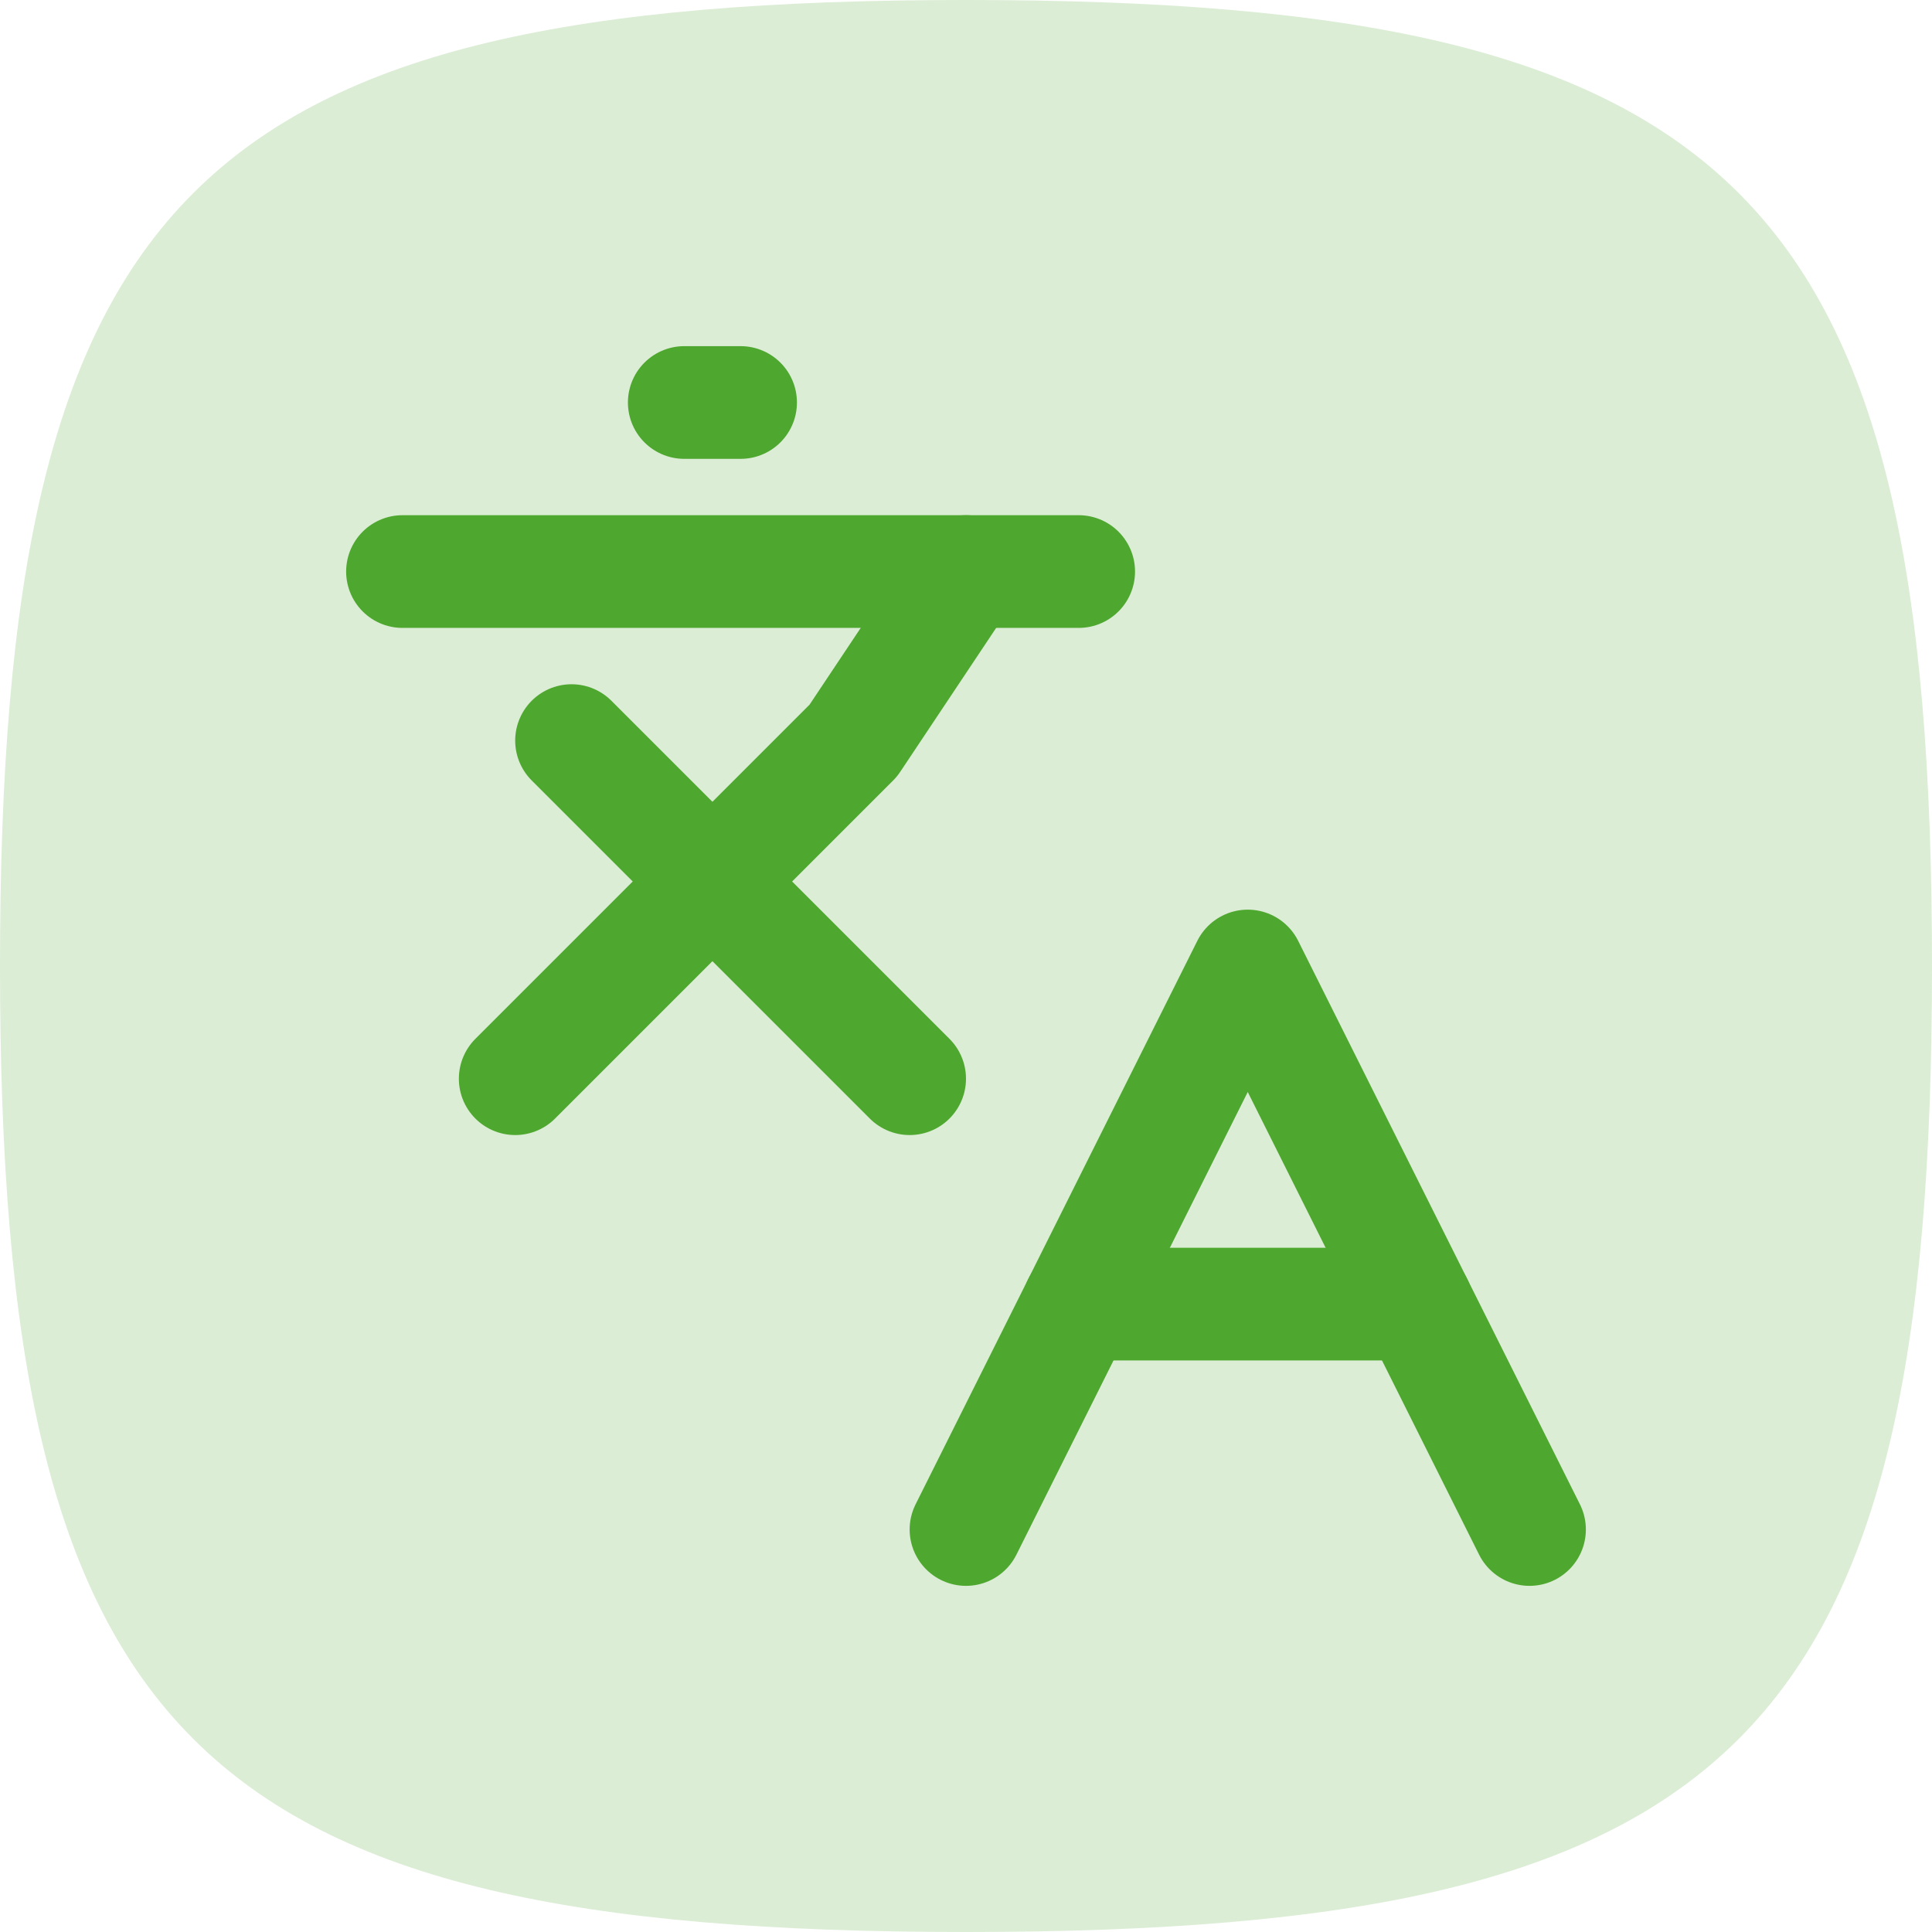
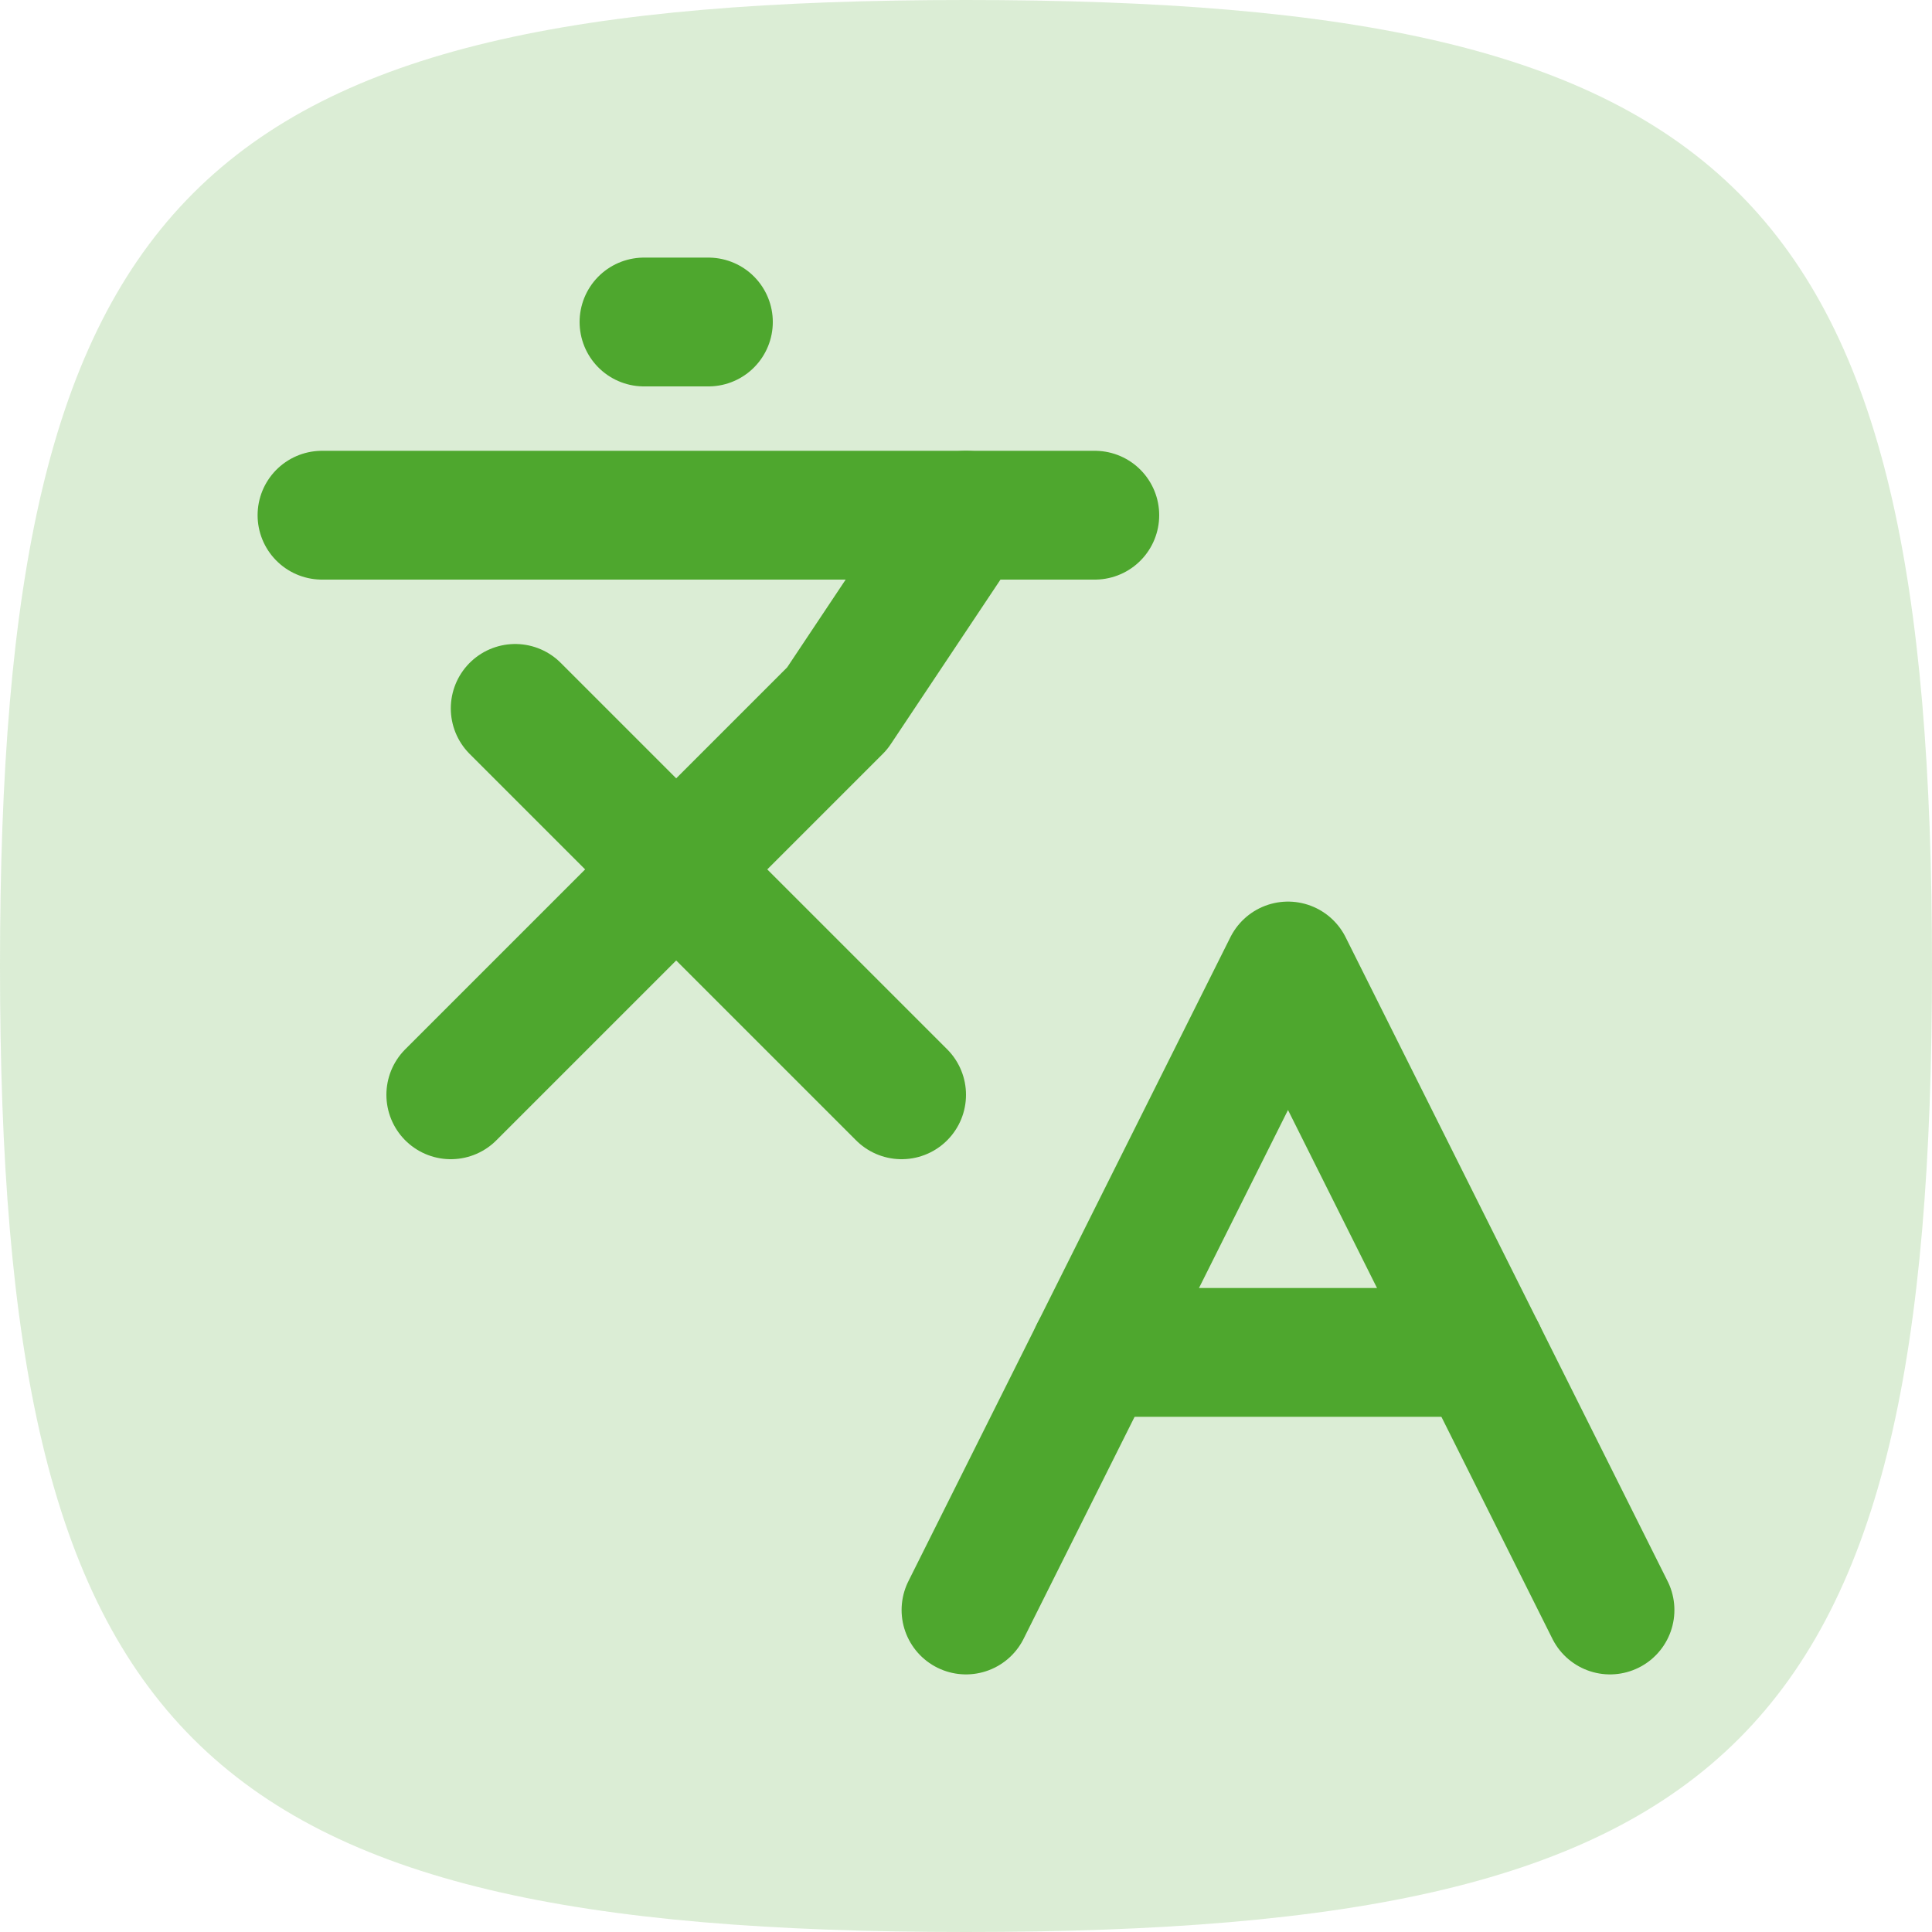
<svg xmlns="http://www.w3.org/2000/svg" width="520" height="520" xml:space="preserve" overflow="hidden">
  <defs>
    <clipPath id="clip0">
      <rect x="1394" y="120" width="520" height="520" />
    </clipPath>
  </defs>
  <g clip-path="url(#clip0)" transform="translate(-1394 -120)">
    <path d="M1394 380C1394 172 1446 120 1654 120 1862 120 1914 172 1914 380 1914 588 1862 640 1654 640 1446 640 1394 588 1394 380" fill="#4EA72E" fill-rule="evenodd" fill-opacity="0.2" />
    <g>
      <g>
        <g>
-           <path d="M1547.83 319.333 1638.83 410.333" stroke="#4EA72E" stroke-width="30.333" stroke-linecap="round" stroke-linejoin="round" fill="none" />
-           <path d="M1532.67 410.333 1623.67 319.333 1654 273.833" stroke="#4EA72E" stroke-width="30.333" stroke-linecap="round" stroke-linejoin="round" fill="none" />
-           <path d="M1502.33 273.833 1684.33 273.833" stroke="#4EA72E" stroke-width="30.333" stroke-linecap="round" stroke-linejoin="round" fill="none" />
-           <path d="M1578.17 228.333 1593.33 228.333" stroke="#4EA72E" stroke-width="30.333" stroke-linecap="round" stroke-linejoin="round" fill="none" />
-           <path d="M1805.67 531.667 1729.83 380 1654 531.667" stroke="#4EA72E" stroke-width="30.333" stroke-linecap="round" stroke-linejoin="round" fill="none" />
-           <path d="M1684.33 471 1775.33 471" stroke="#4EA72E" stroke-width="30.333" stroke-linecap="round" stroke-linejoin="round" fill="none" />
+           <path d="M86.667 138.667 190.667 242.667" stroke="#4EA72E" stroke-width="34.667" stroke-linecap="round" stroke-linejoin="round" fill="none" transform="matrix(1 0 0 1 1446 172)" />
+           <path d="M69.333 242.667 173.333 138.667 208 86.667" stroke="#4EA72E" stroke-width="34.667" stroke-linecap="round" stroke-linejoin="round" fill="none" transform="matrix(1 0 0 1 1446 172)" />
+           <path d="M34.667 86.667 242.667 86.667" stroke="#4EA72E" stroke-width="34.667" stroke-linecap="round" stroke-linejoin="round" fill="none" transform="matrix(1 0 0 1 1446 172)" />
+           <path d="M121.333 34.667 138.667 34.667" stroke="#4EA72E" stroke-width="34.667" stroke-linecap="round" stroke-linejoin="round" fill="none" transform="matrix(1 0 0 1 1446 172)" />
+           <path d="M381.333 381.333 294.667 208 208 381.333" stroke="#4EA72E" stroke-width="34.667" stroke-linecap="round" stroke-linejoin="round" fill="none" transform="matrix(1 0 0 1 1446 172)" />
+           <path d="M242.667 312 346.667 312" stroke="#4EA72E" stroke-width="34.667" stroke-linecap="round" stroke-linejoin="round" fill="none" transform="matrix(1 0 0 1 1446 172)" />
        </g>
      </g>
    </g>
  </g>
</svg>
